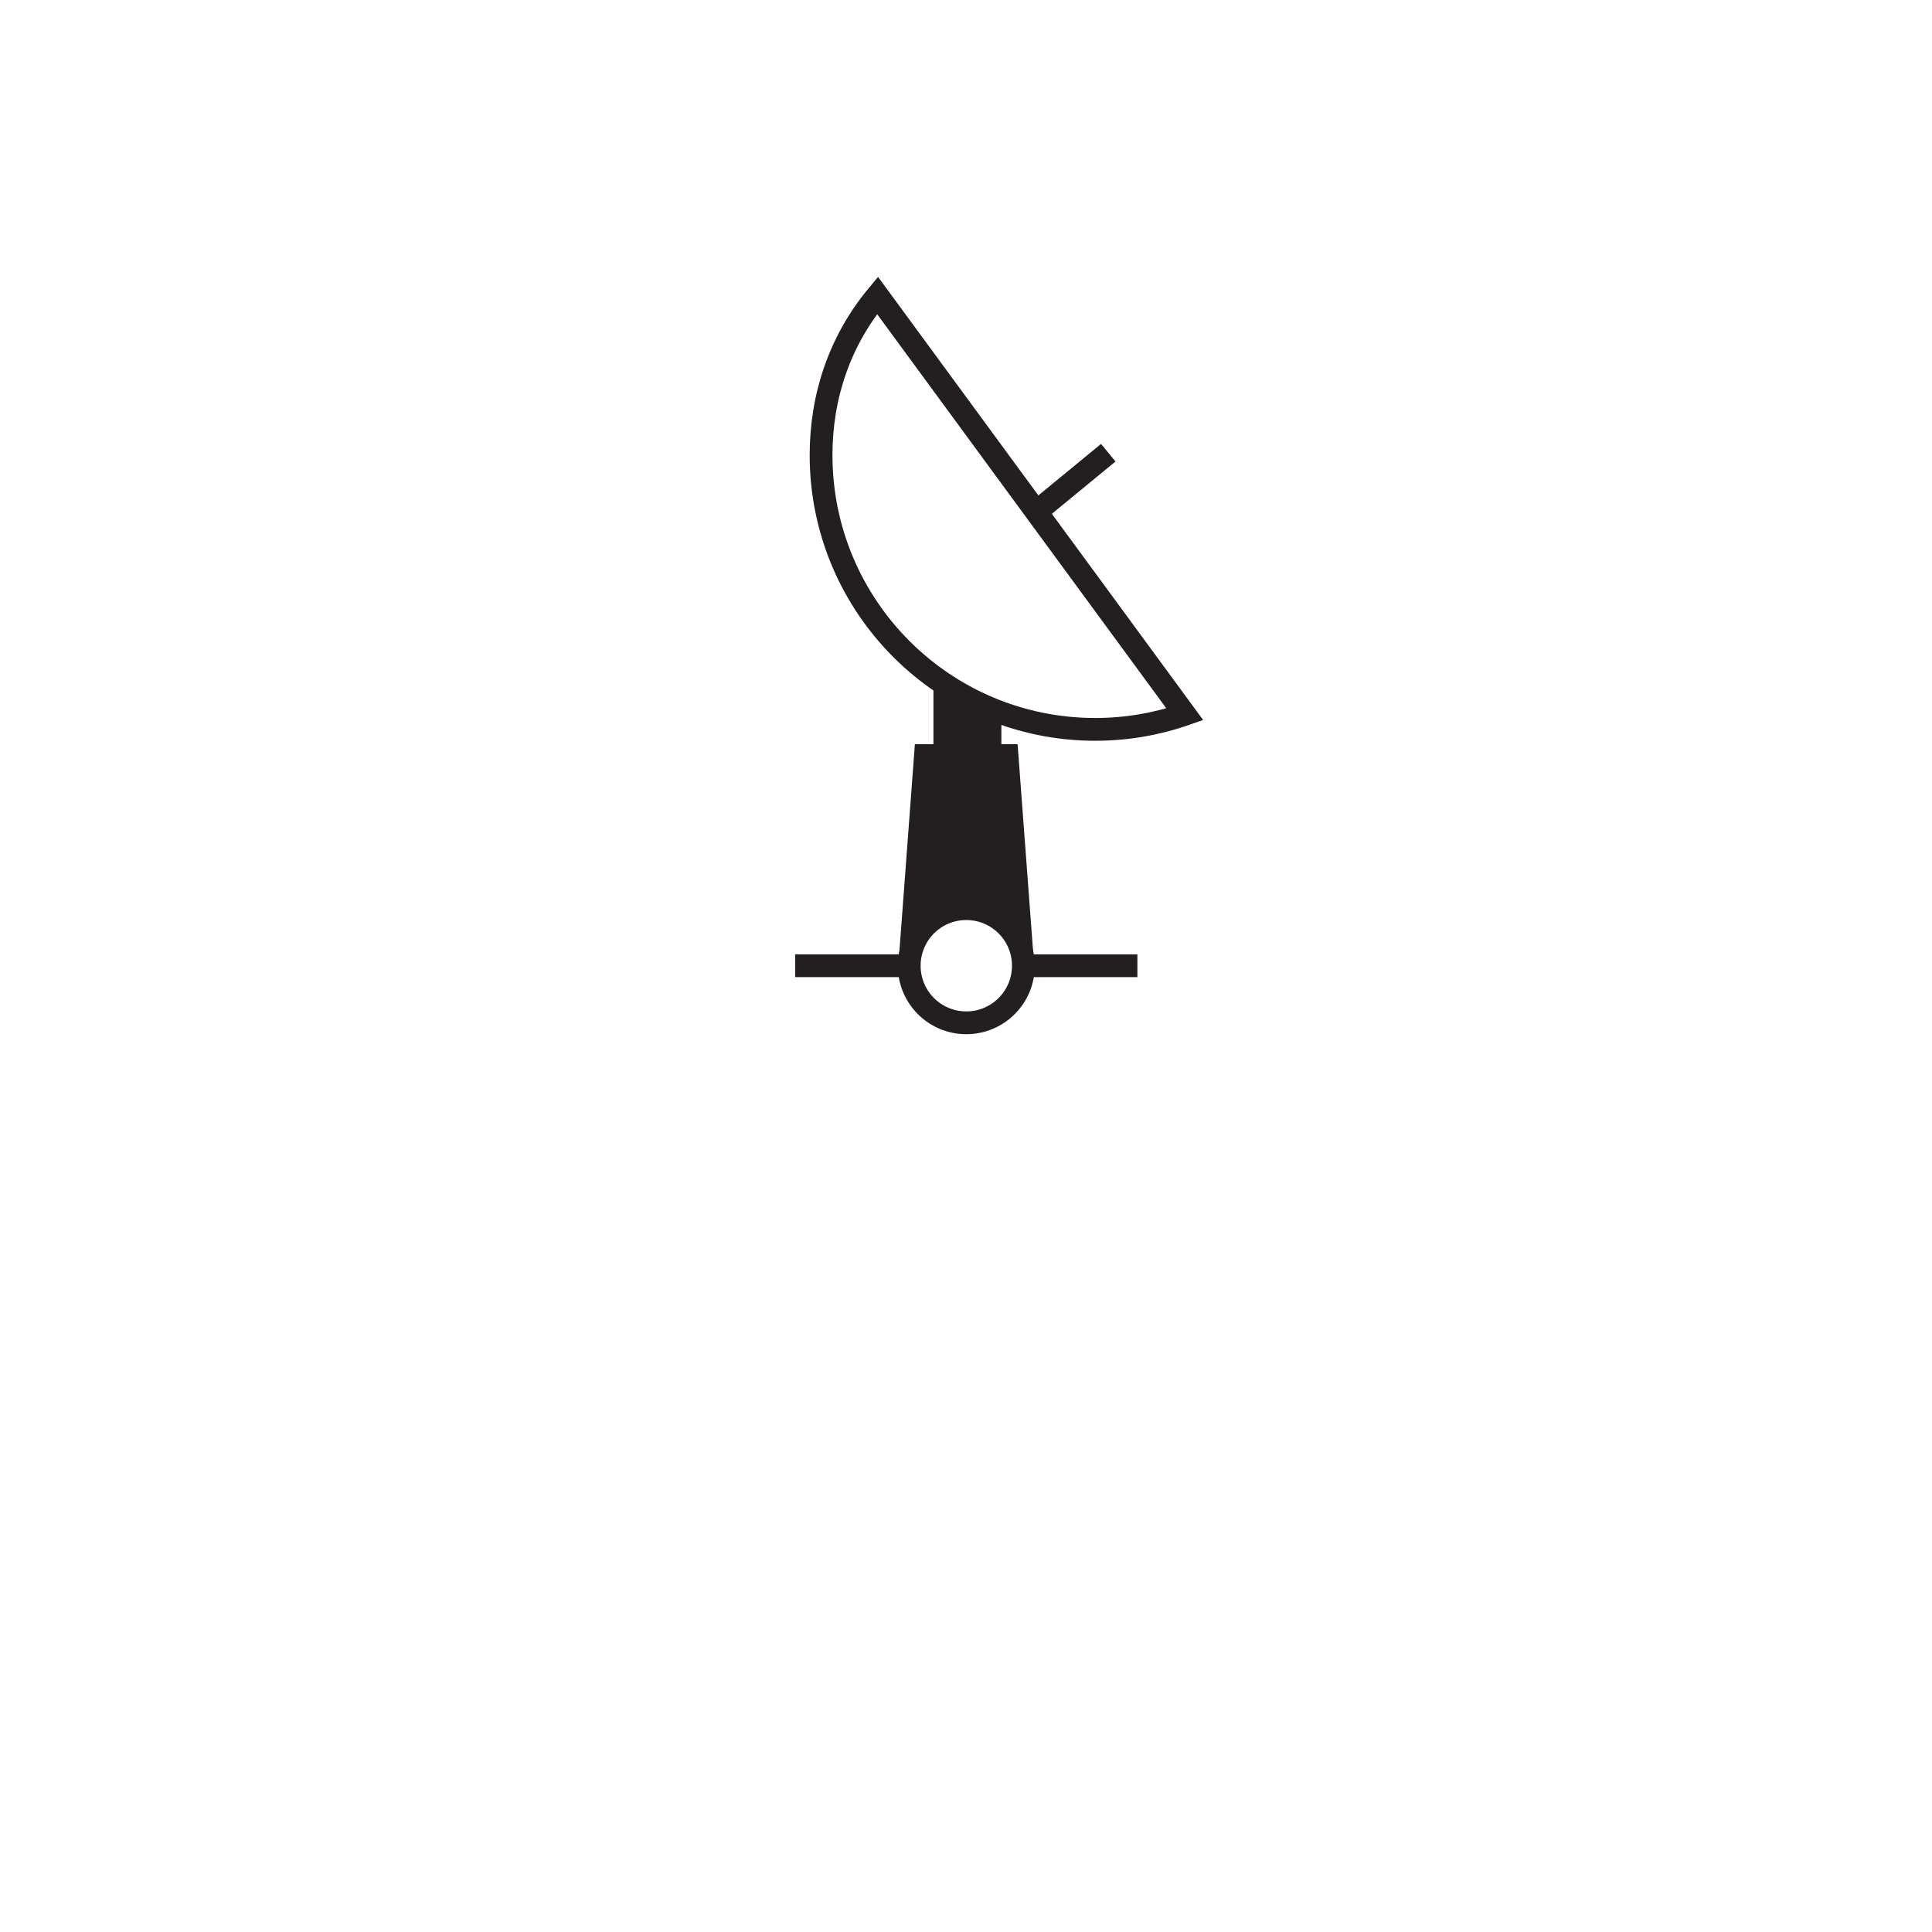
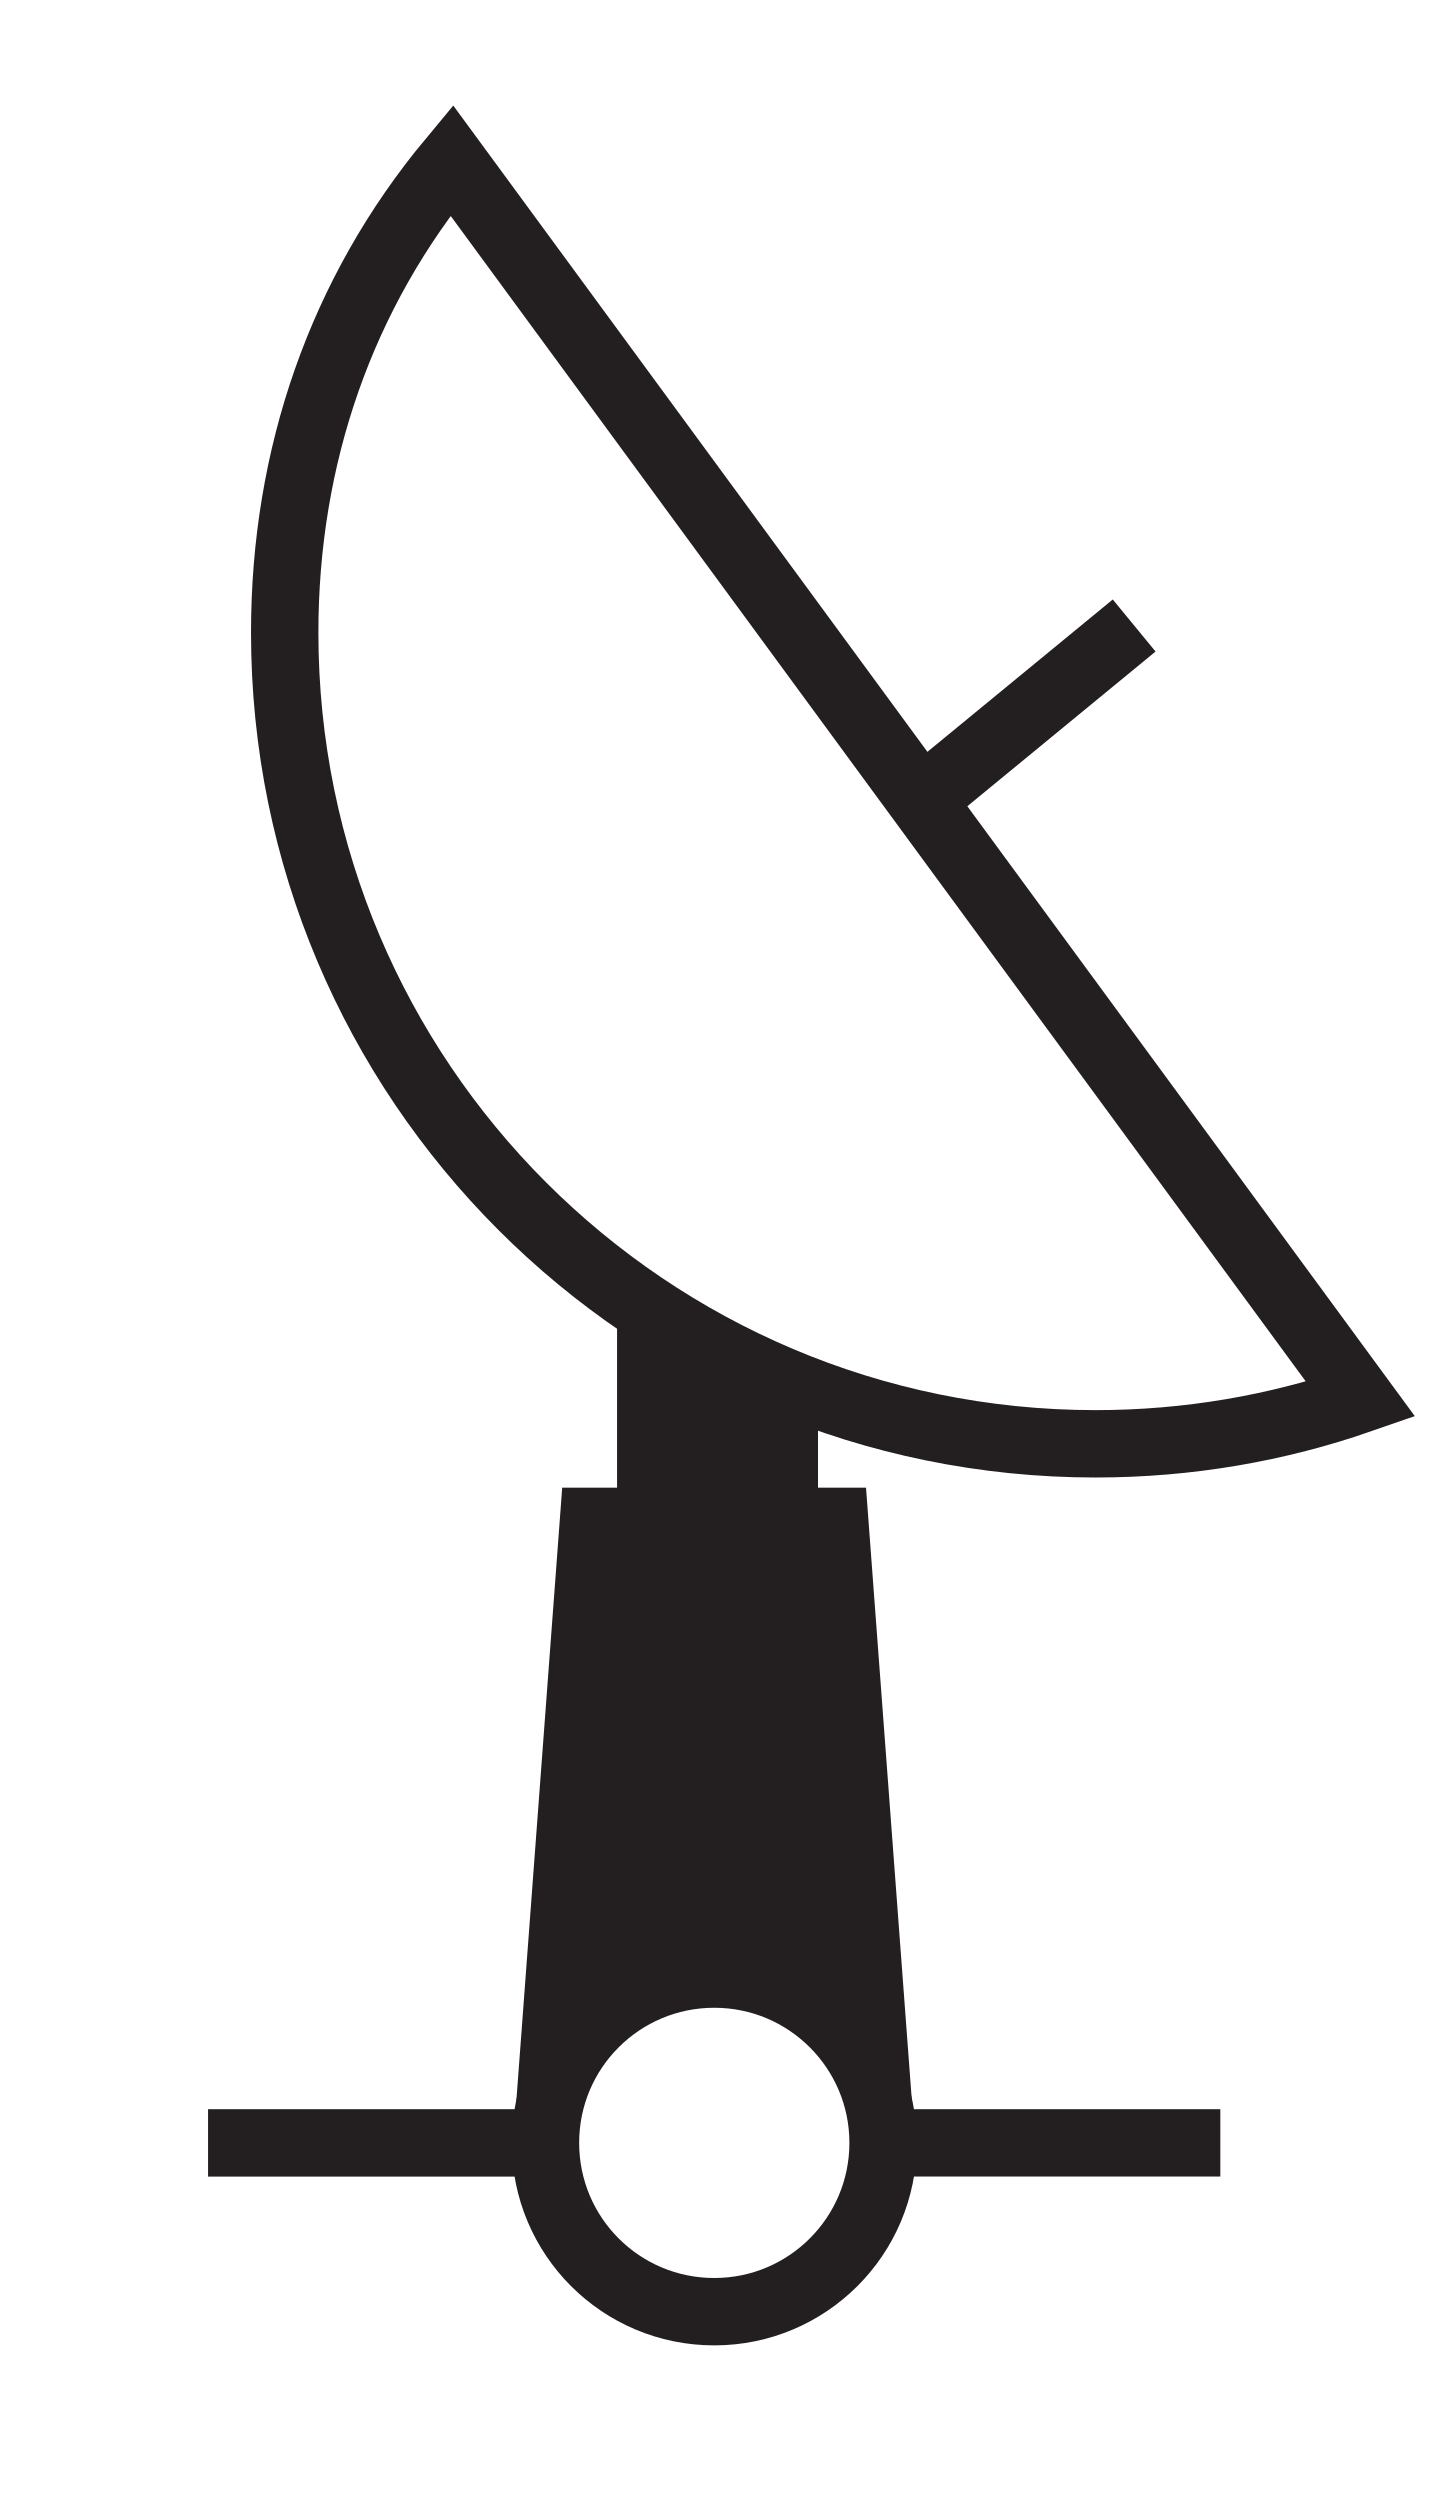
- <svg xmlns="http://www.w3.org/2000/svg" version="1.0" width="32" height="32" id="svg2">
+ <svg xmlns="http://www.w3.org/2000/svg" version="1.0" width="8" height="14" id="svg2">
  <defs id="defs16">
    <clipPath clipPathUnits="userSpaceOnUse" id="clipPath3749">
      <path d="m 76.203,444.544 h 122.4 v 25.423 h -122.4 z" id="path3747" />
    </clipPath>
  </defs>
-   <g id="CATLMK_4" transform="matrix(1.333333,0,0,-1.333333,-166.8412,619.7206)">
+   <g id="CATLMK_4" transform="matrix(1.333333,0,0,-1.333333,-178.8463,615.7252)">
    <g id="g3745" clip-path="url(#clipPath3749)">
      <g id="g3751" transform="translate(136.496,455.5459)">
        <path d="m 0,0 h 1.276 l 0.212,-2.834 c 0,0 -0.244,0.625 -0.852,0.679 -0.609,0.054 -0.848,-0.679 -0.848,-0.679 z" style="fill:#231f20;fill-opacity:1;fill-rule:nonzero;stroke:none" id="path3753" />
      </g>
      <g id="g3755" transform="translate(136.7264,456.2812)">
        <path d="M 0,0 0.844,-0.281 V -0.844 L 0,-0.875 Z" style="fill:#231f20;fill-opacity:1;fill-rule:nonzero;stroke:none" id="path3757" />
      </g>
      <g id="g3759" transform="translate(136.5116,452.6523)">
        <path d="m 0,0 h -1.503 v 0.283 h 1.502 z" style="fill:#231f20;fill-opacity:1;fill-rule:nonzero;stroke:none" id="path3761" />
      </g>
      <g id="g3763" transform="translate(137.7831,452.9355)">
        <path d="M 0,0 H 1.477 V -0.283 H -0.008 Z" style="fill:#231f20;fill-opacity:1;fill-rule:nonzero;stroke:none" id="path3765" />
      </g>
      <g id="g3767" transform="translate(136.4257,452.7939)">
        <path d="M 0,0 C 0,0.392 0.317,0.709 0.709,0.709 1.1,0.709 1.418,0.392 1.418,0 1.418,-0.392 1.1,-0.709 0.709,-0.709 0.317,-0.709 0,-0.392 0,0 Z" style="fill:none;stroke:#231f20;stroke-width:0.283;stroke-linecap:butt;stroke-linejoin:miter;stroke-miterlimit:3.864;stroke-dasharray:none;stroke-opacity:1" id="path3769" />
      </g>
      <g id="g3771" transform="translate(139.8495,455.917)">
        <path d="m 0,0 c -0.348,-0.121 -0.723,-0.187 -1.113,-0.187 -1.881,0 -3.406,1.526 -3.406,3.407 0,0.74 0.237,1.426 0.701,1.984 z" style="fill:none;stroke:#231f20;stroke-width:0.283;stroke-linecap:butt;stroke-linejoin:miter;stroke-miterlimit:3.864;stroke-dasharray:none;stroke-opacity:1" id="path3773" />
      </g>
      <g id="g3775" transform="translate(137.9432,458.3819)">
        <path d="M 0,0 0.955,0.785" style="fill:none;stroke:#231f20;stroke-width:0.283;stroke-linecap:butt;stroke-linejoin:miter;stroke-miterlimit:3.864;stroke-dasharray:none;stroke-opacity:1" id="path3777" />
      </g>
    </g>
  </g>
</svg>
